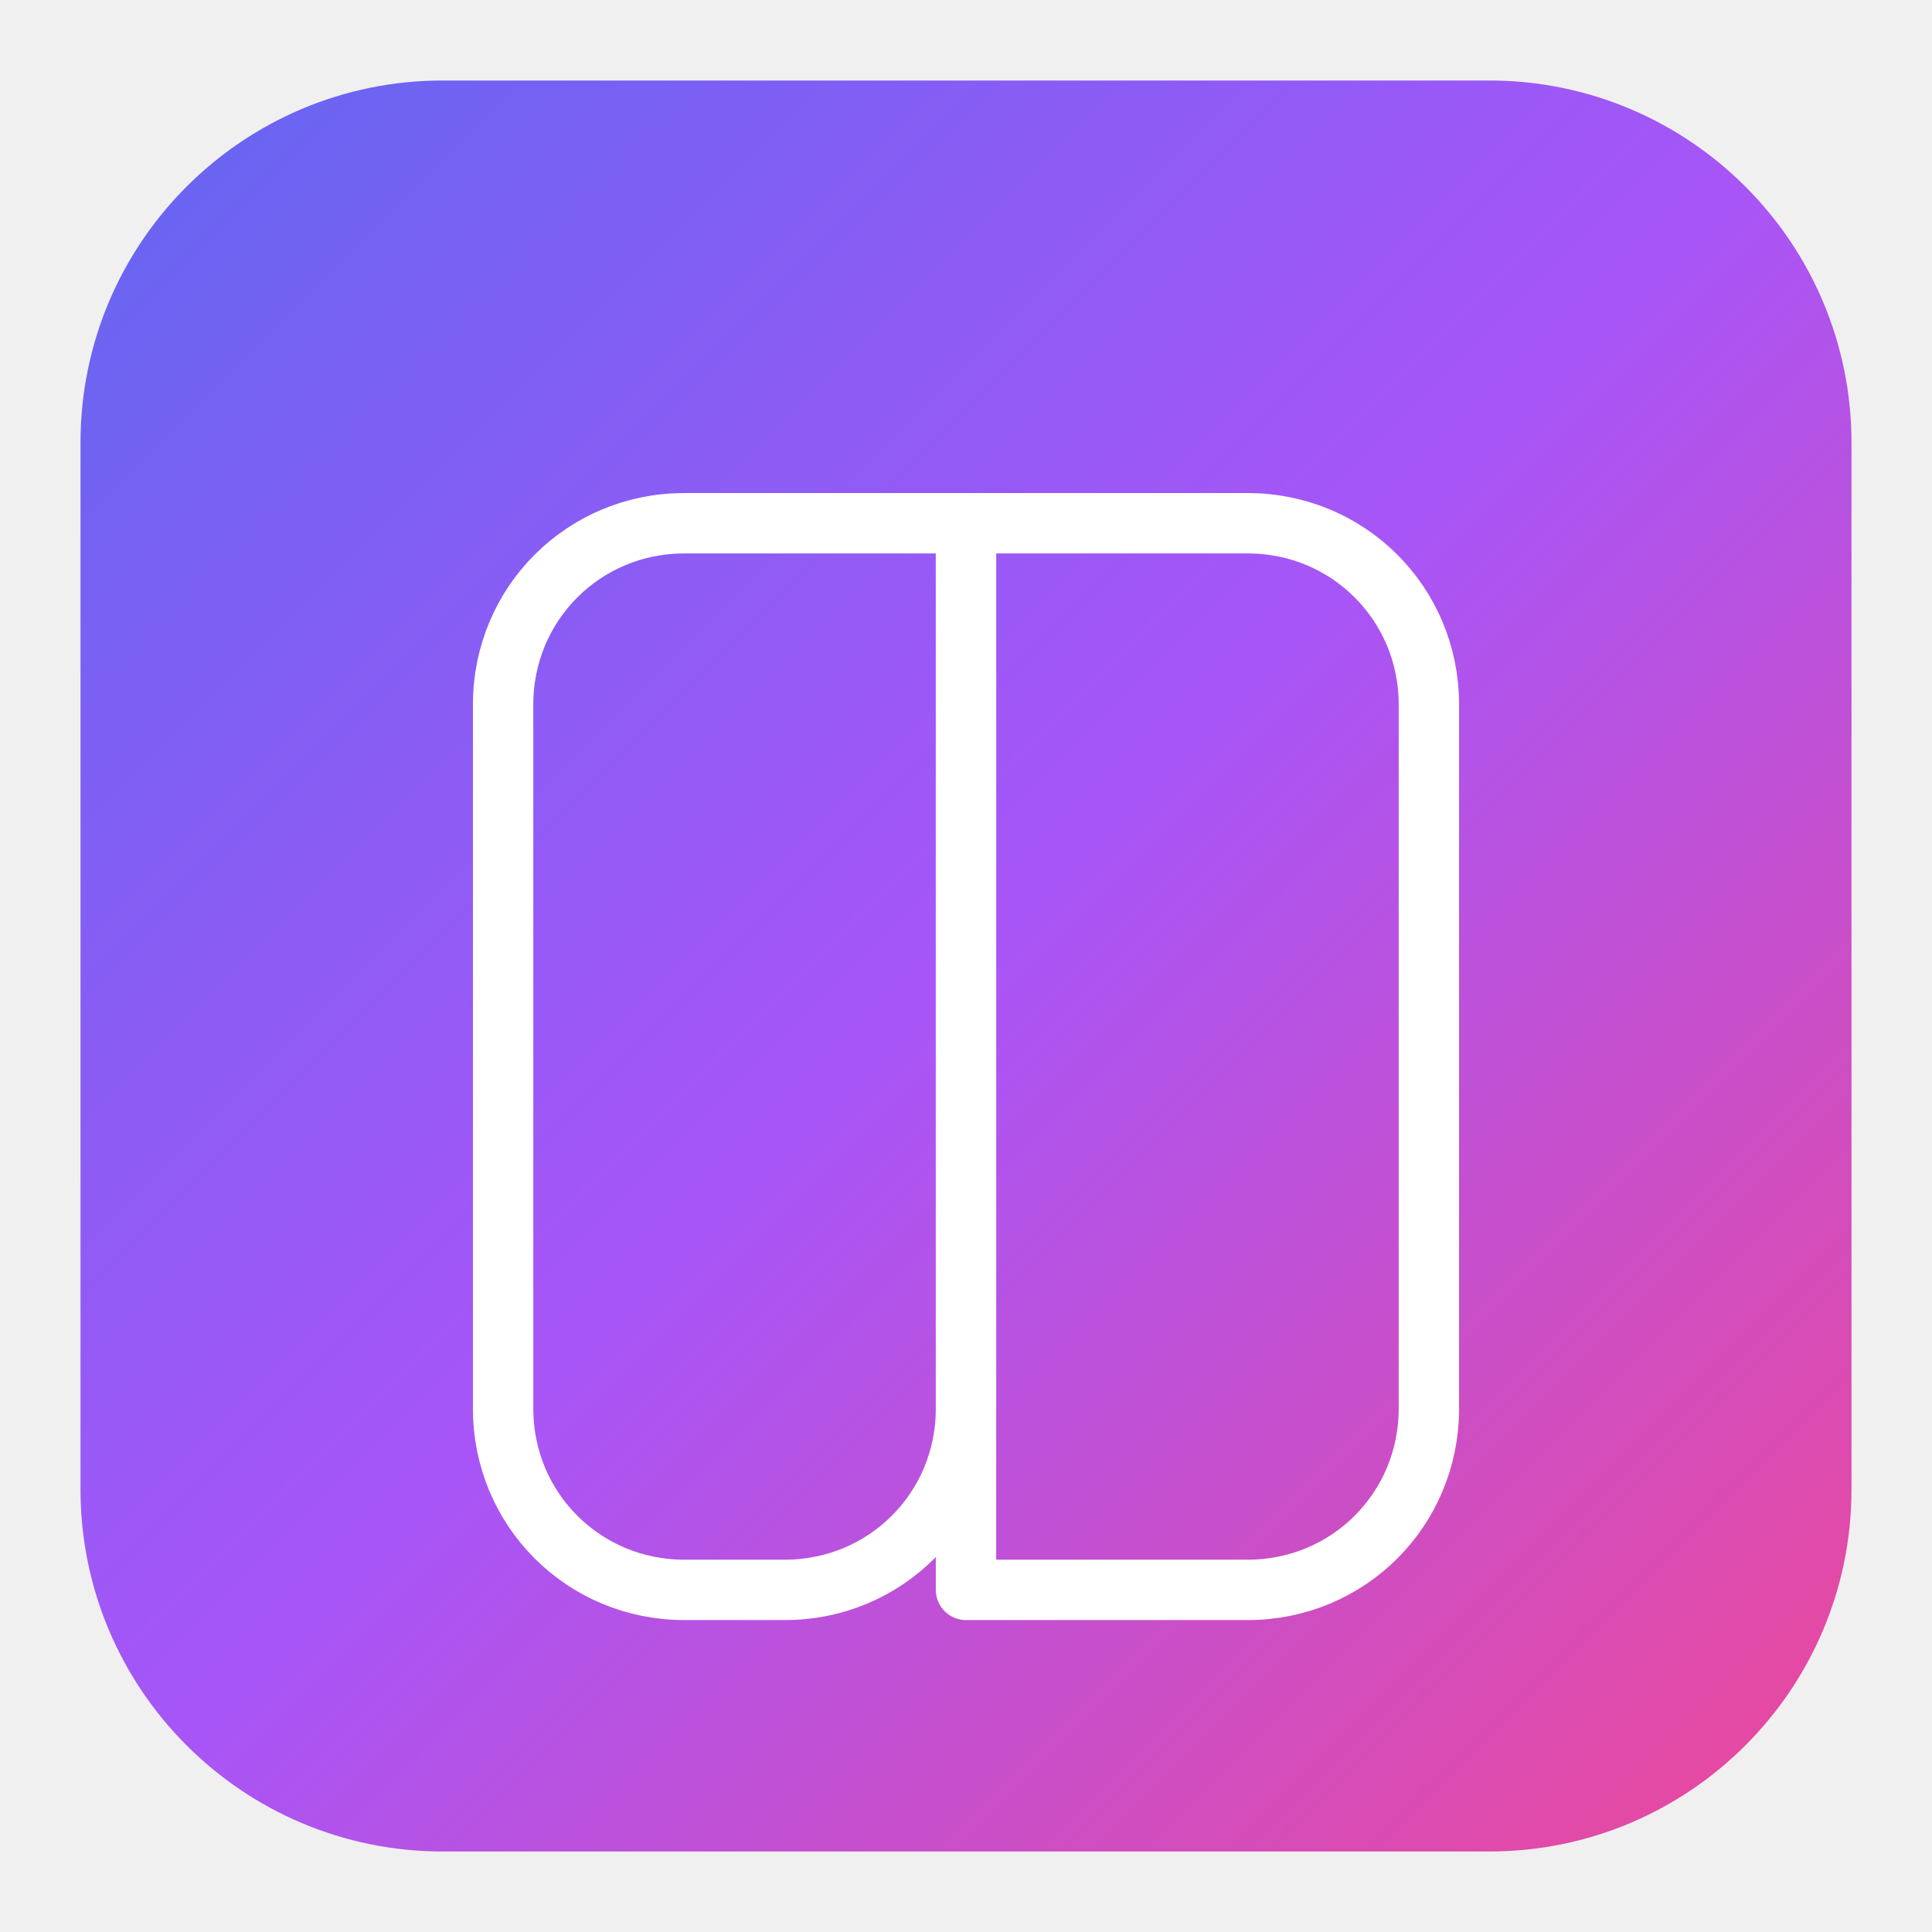
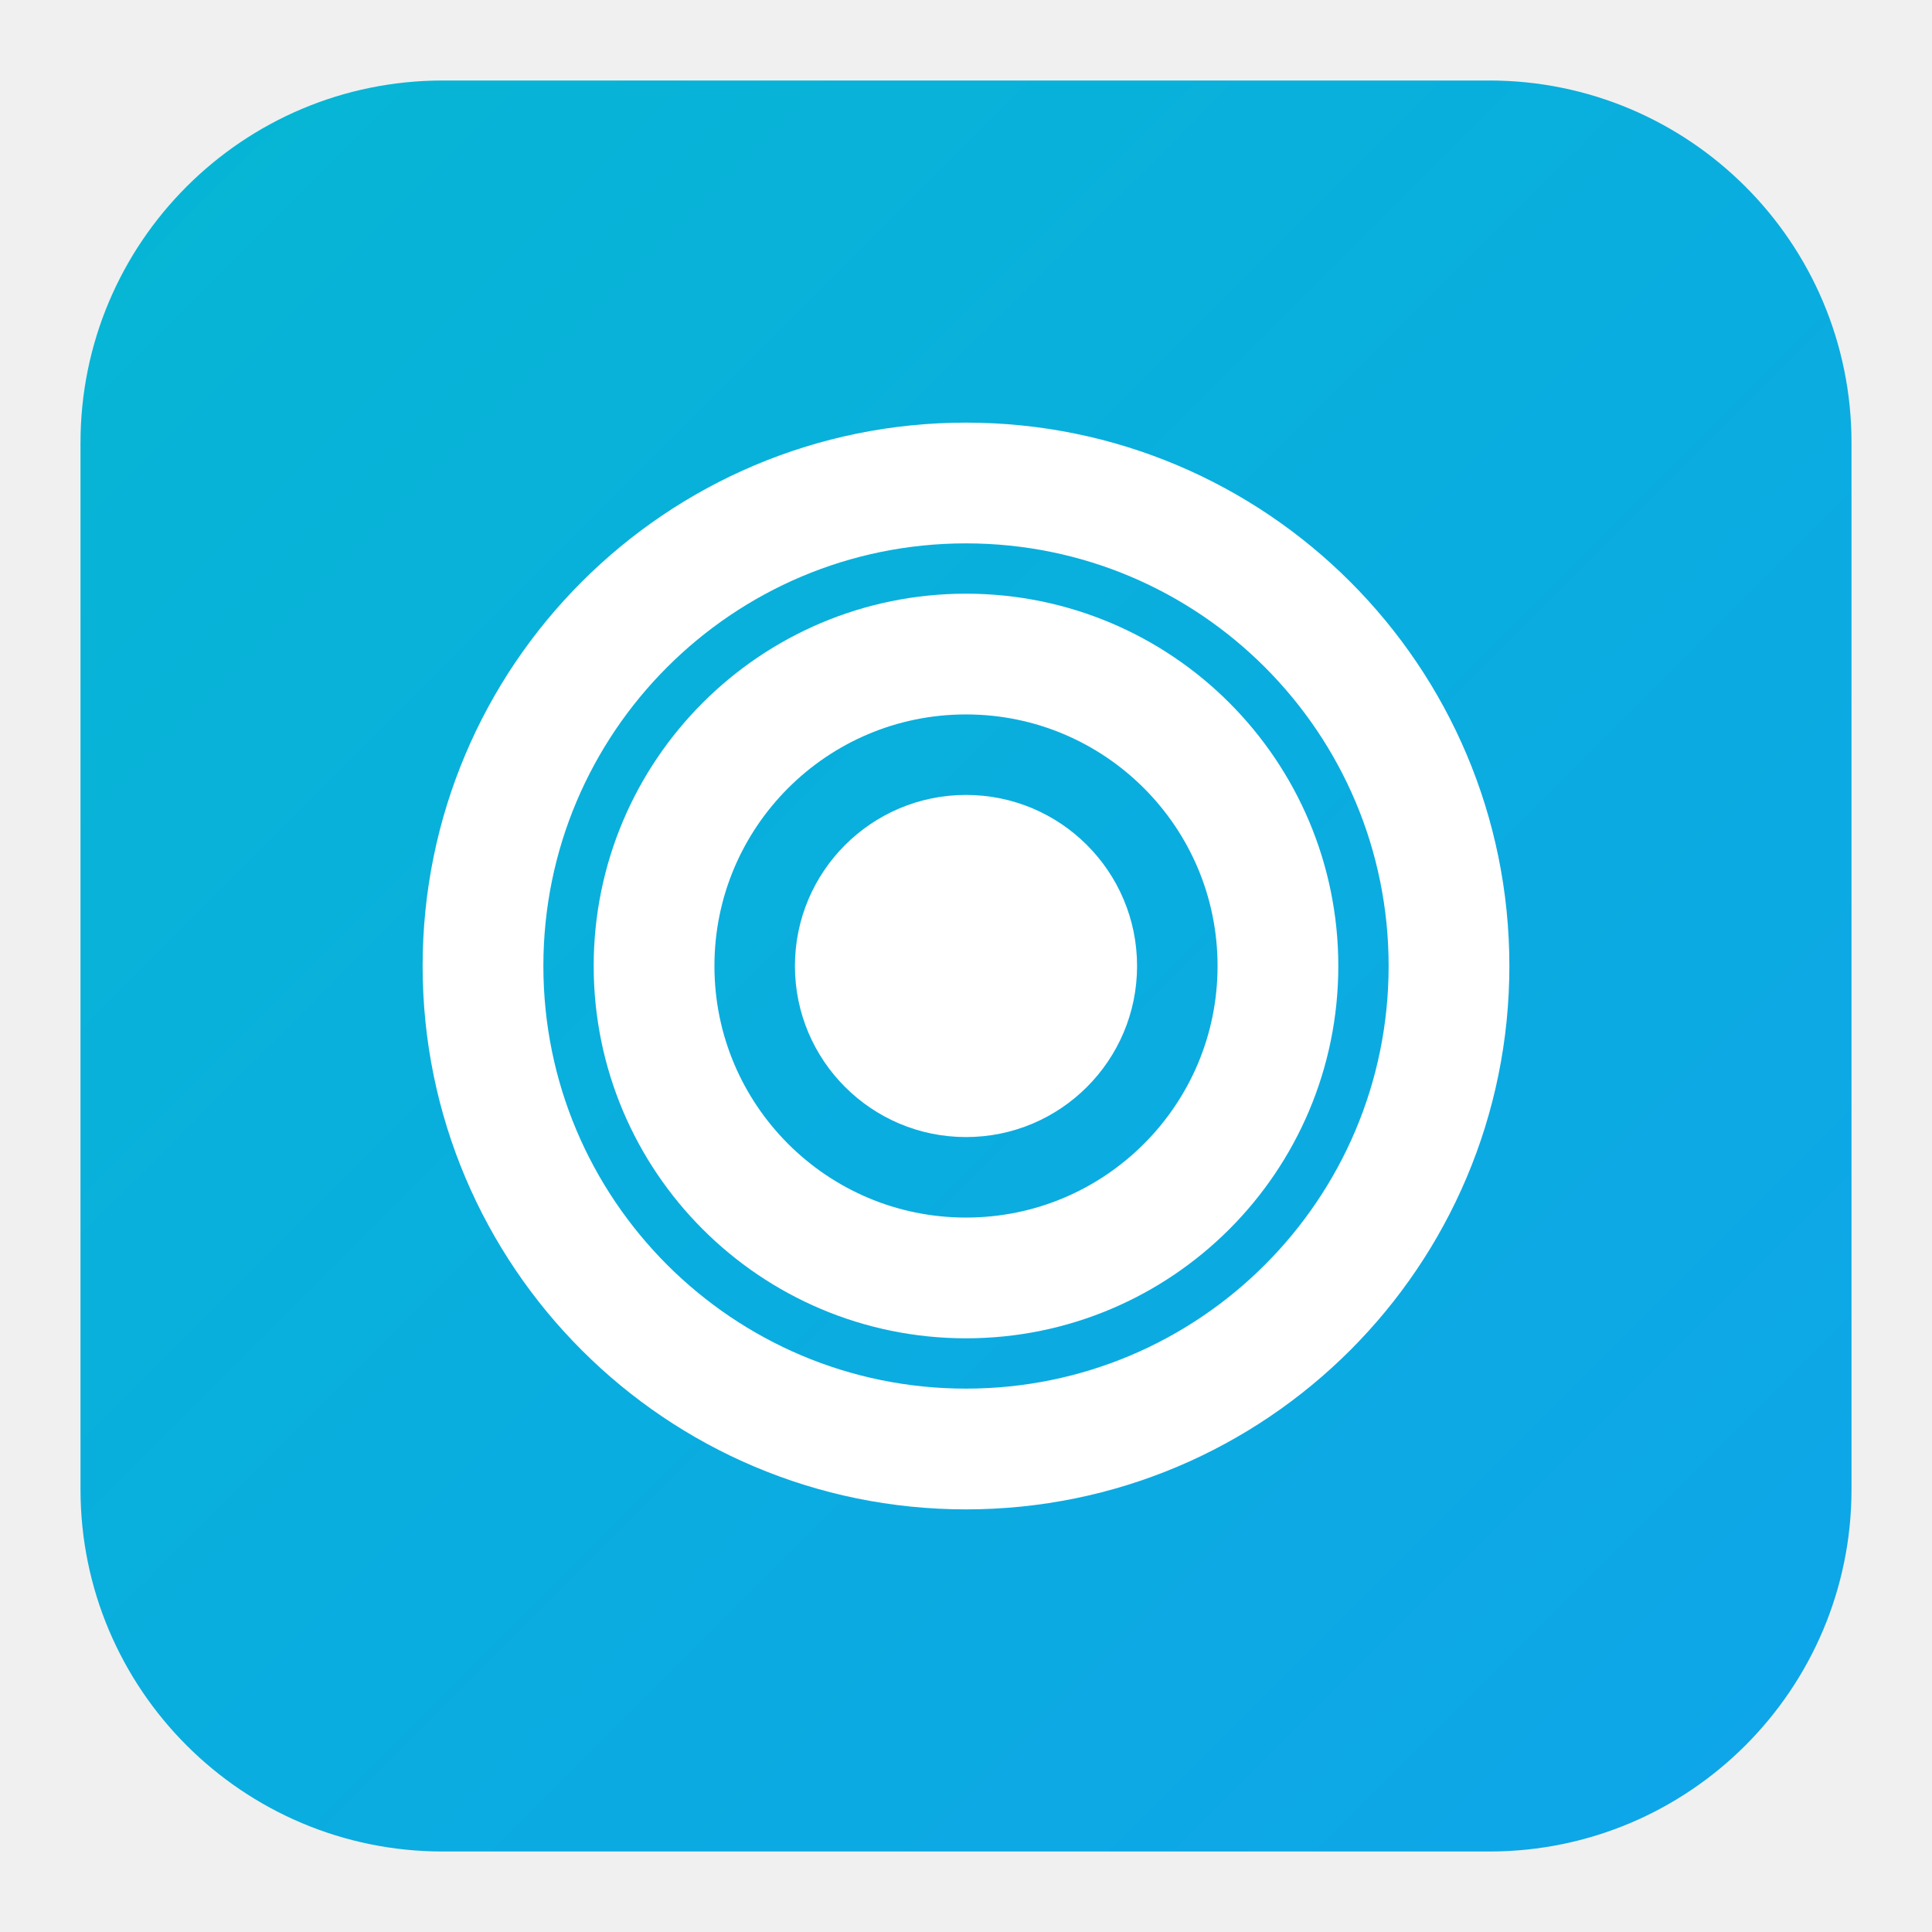
<svg xmlns="http://www.w3.org/2000/svg" viewBox="0 0 192 192">
  <defs>
    <linearGradient id="grad" x1="0%" y1="0%" x2="100%" y2="100%">
-       <stop offset="0%" style="stop-color:#6366f1;stop-opacity:1" />
-       <stop offset="50%" style="stop-color:#a855f7;stop-opacity:1" />
-       <stop offset="100%" style="stop-color:#ec4899;stop-opacity:1" />
+       <stop offset="0%" style="stop-color:#06b6d4;stop-opacity:1" />
+       <stop offset="100%" style="stop-color:#0ea5e9;stop-opacity:1" />
    </linearGradient>
  </defs>
  <rect x="8" y="8" width="176" height="176" rx="36" fill="url(#grad)" />
-   <path d="M50 70C50 60 58 52 68 52H96V140C96 150 88 158 78 158H68C58 158 50 150 50 140V70Z" fill="none" stroke="white" stroke-width="6" stroke-linejoin="round" stroke-linecap="round" />
-   <path d="M96 52H124C134 52 142 60 142 70V140C142 150 134 158 124 158H96V52Z" fill="none" stroke="white" stroke-width="6" stroke-linejoin="round" stroke-linecap="round" />
-   <path d="M96 52V158" stroke="white" stroke-width="4" stroke-linecap="round" />
+   <circle cx="96" cy="96" r="48" stroke="white" stroke-width="12" fill="none" />
+   <circle cx="96" cy="96" r="31" stroke="white" stroke-width="12" fill="none" />
+   <circle cx="96" cy="96" r="17" fill="white" />
</svg>
